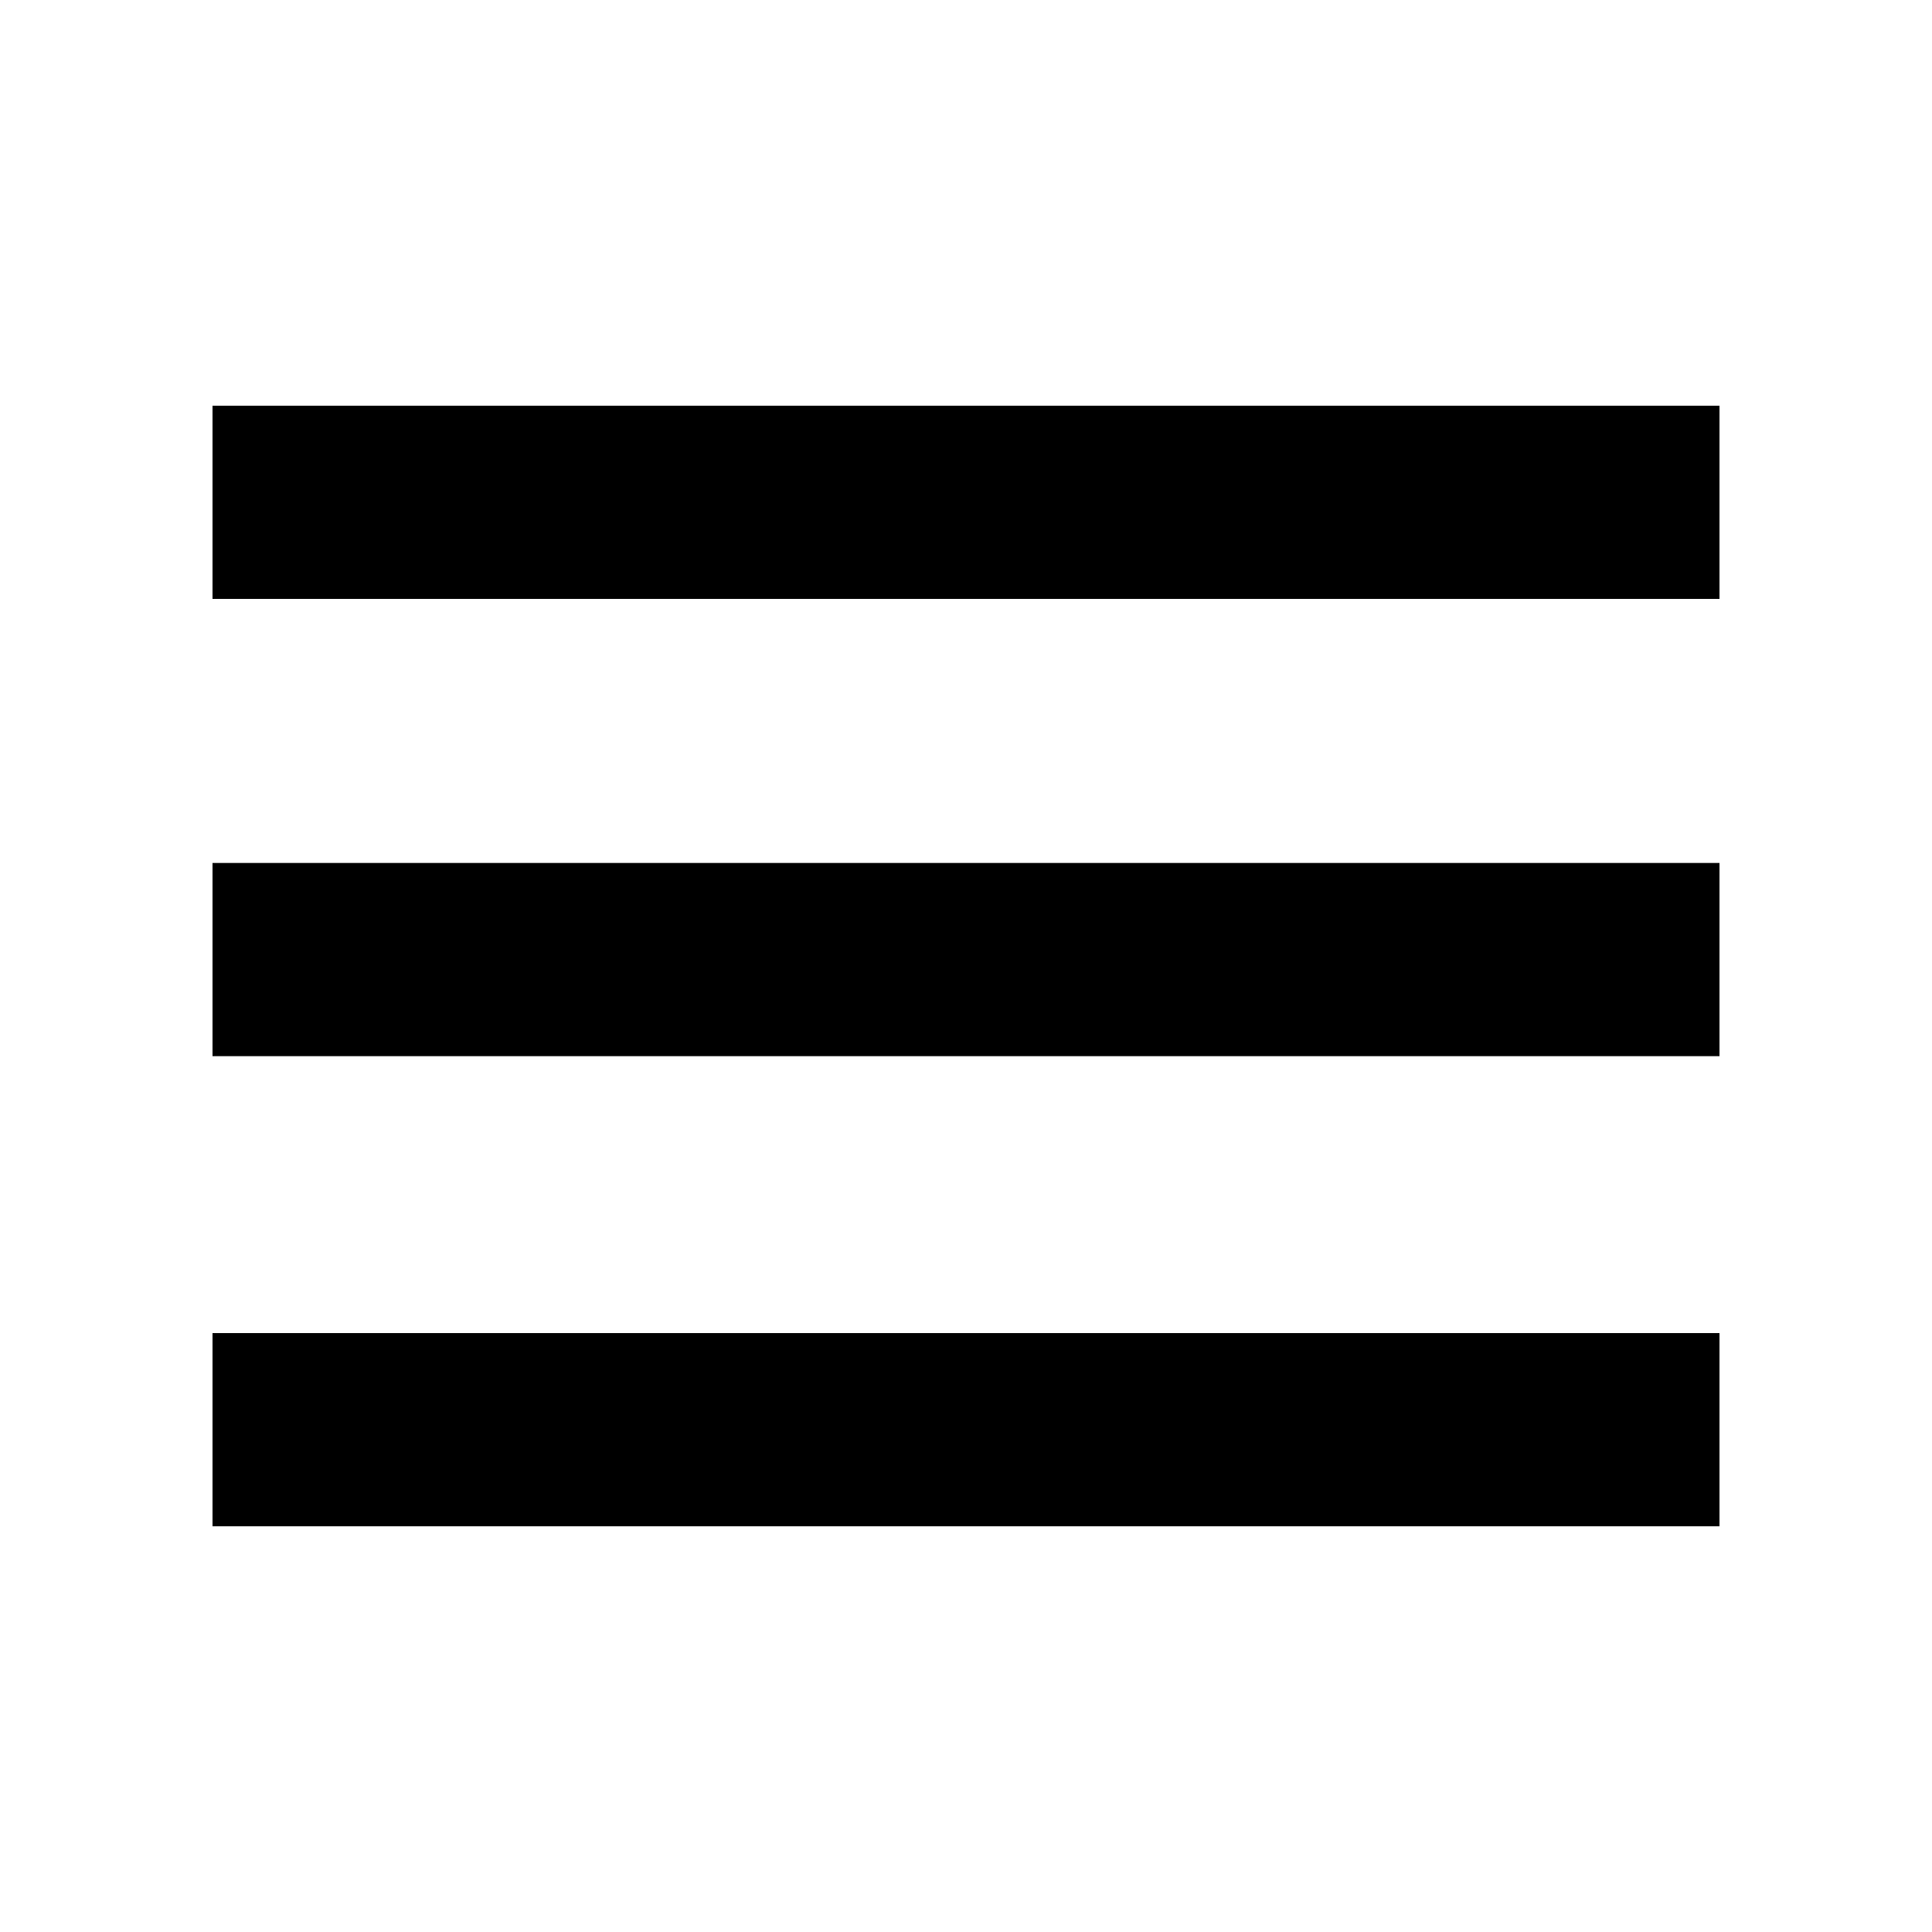
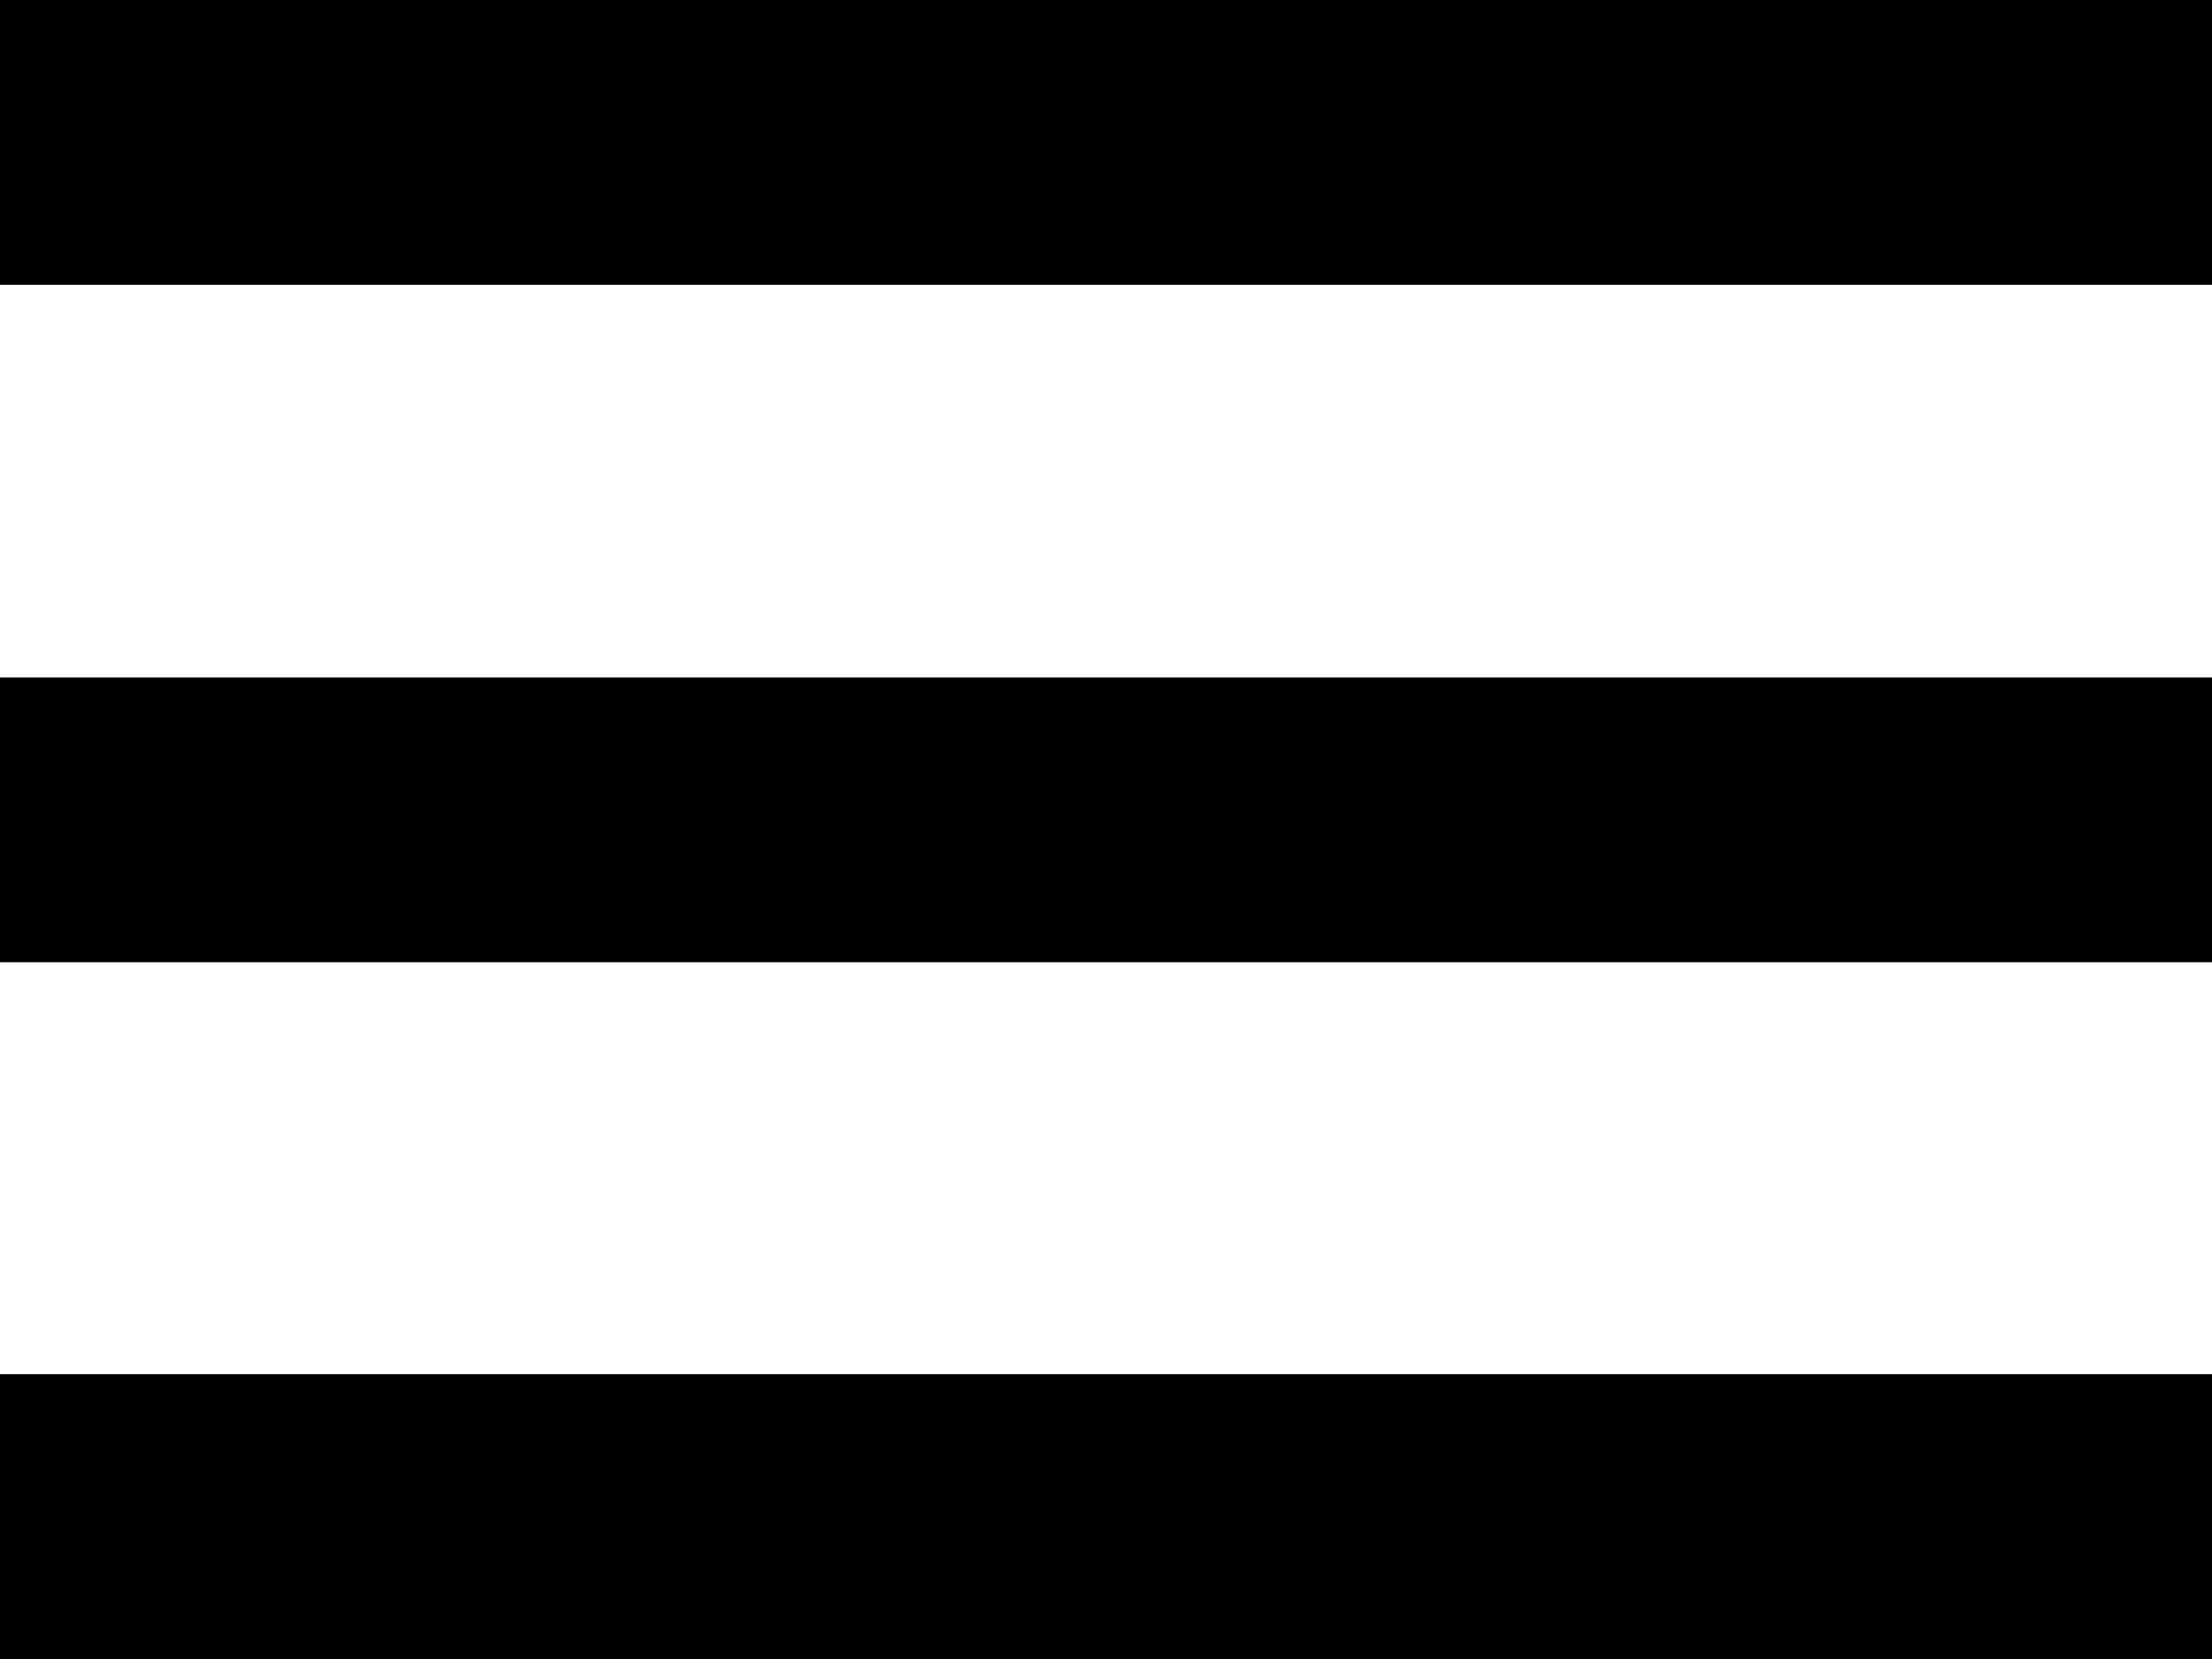
- <svg xmlns="http://www.w3.org/2000/svg" version="1.1" id="Ebene_1" x="0px" y="0px" viewBox="0 0 60 60" style="enable-background:new 0 0 60 60;" xml:space="preserve">
-   <style type="text/css">
- 	.st0{fill:none;stroke:#000000;stroke-width:6;}
- </style>
+ <svg xmlns="http://www.w3.org/2000/svg" version="1.1" id="Ebene_1" x="0px" y="0px" viewBox="0 0 80 60" style="enable-background:new 0 0 80 60;" xml:space="preserve">
  <g>
-     <line class="st0" x1="6.6" y1="29.8" x2="53.4" y2="29.8" />
-     <line class="st0" x1="6.6" y1="15.6" x2="53.4" y2="15.6" />
-     <line class="st0" x1="6.6" y1="44.4" x2="53.4" y2="44.4" />
+     <rect x="-0.3" y="24.5" width="80.7" height="10.3" />
+     <rect x="-0.3" y="0" width="80.7" height="10.3" />
+     <rect x="-0.3" y="49.7" width="80.7" height="10.3" />
  </g>
</svg>
